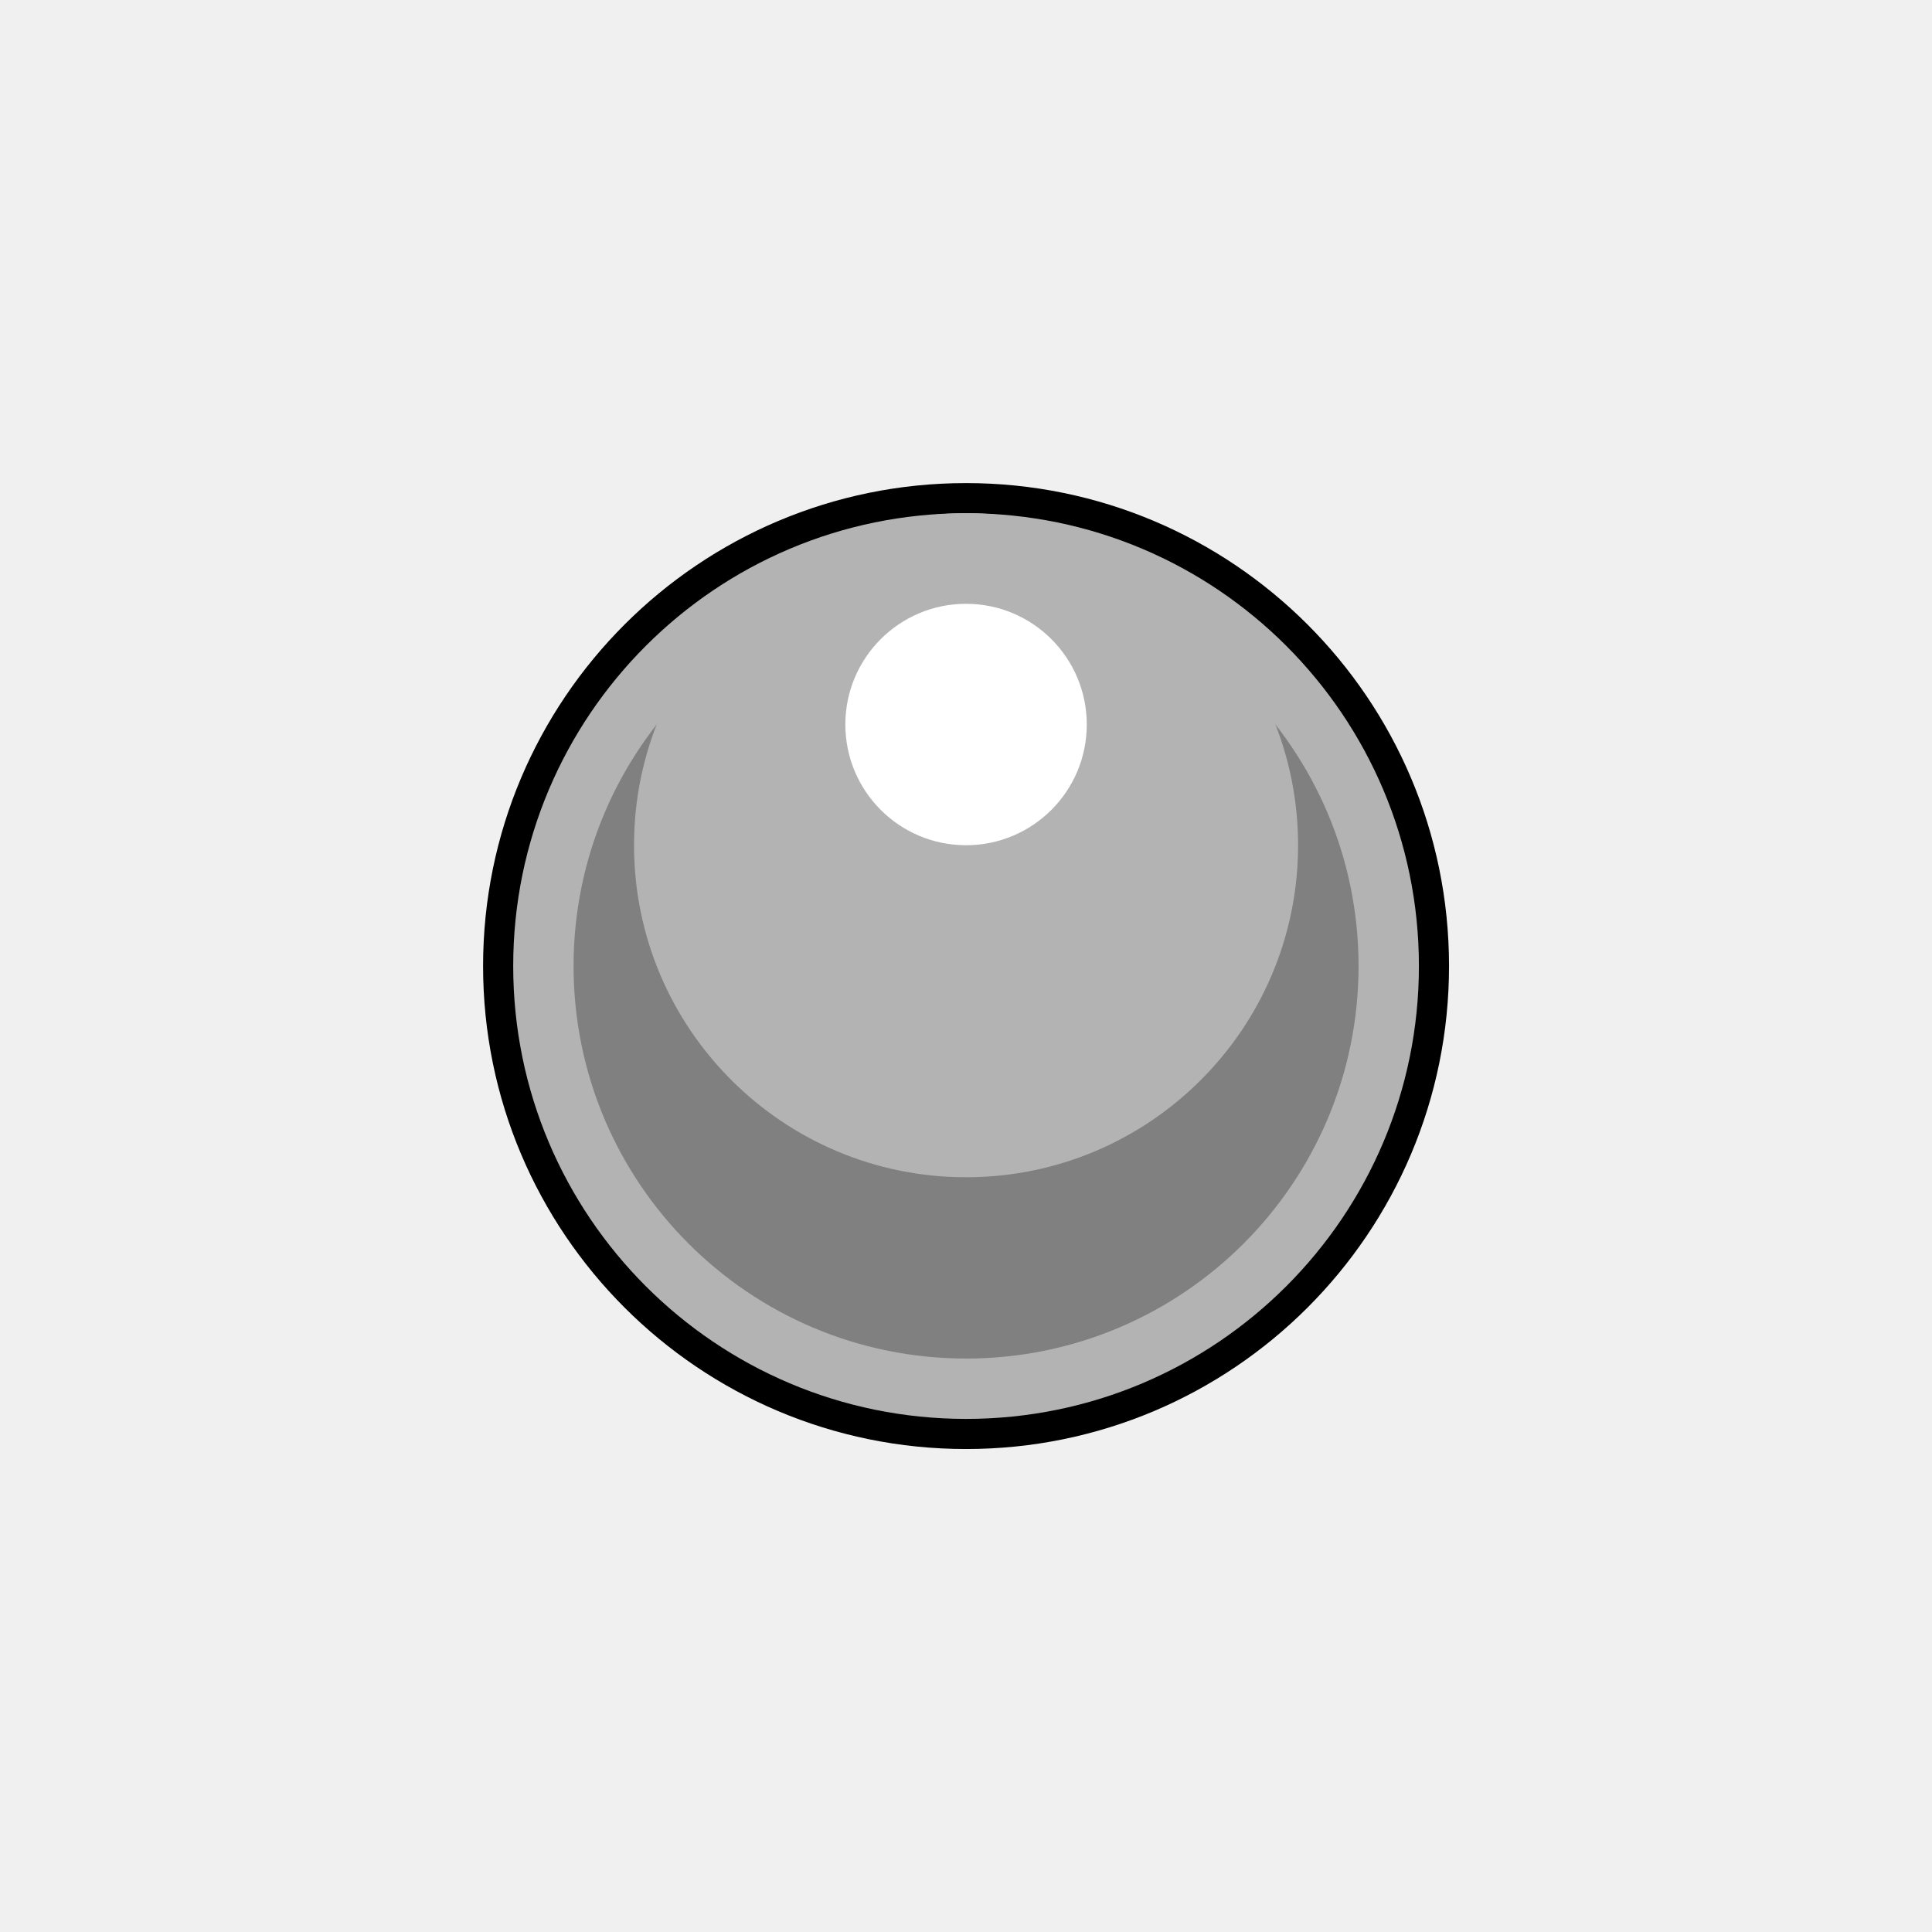
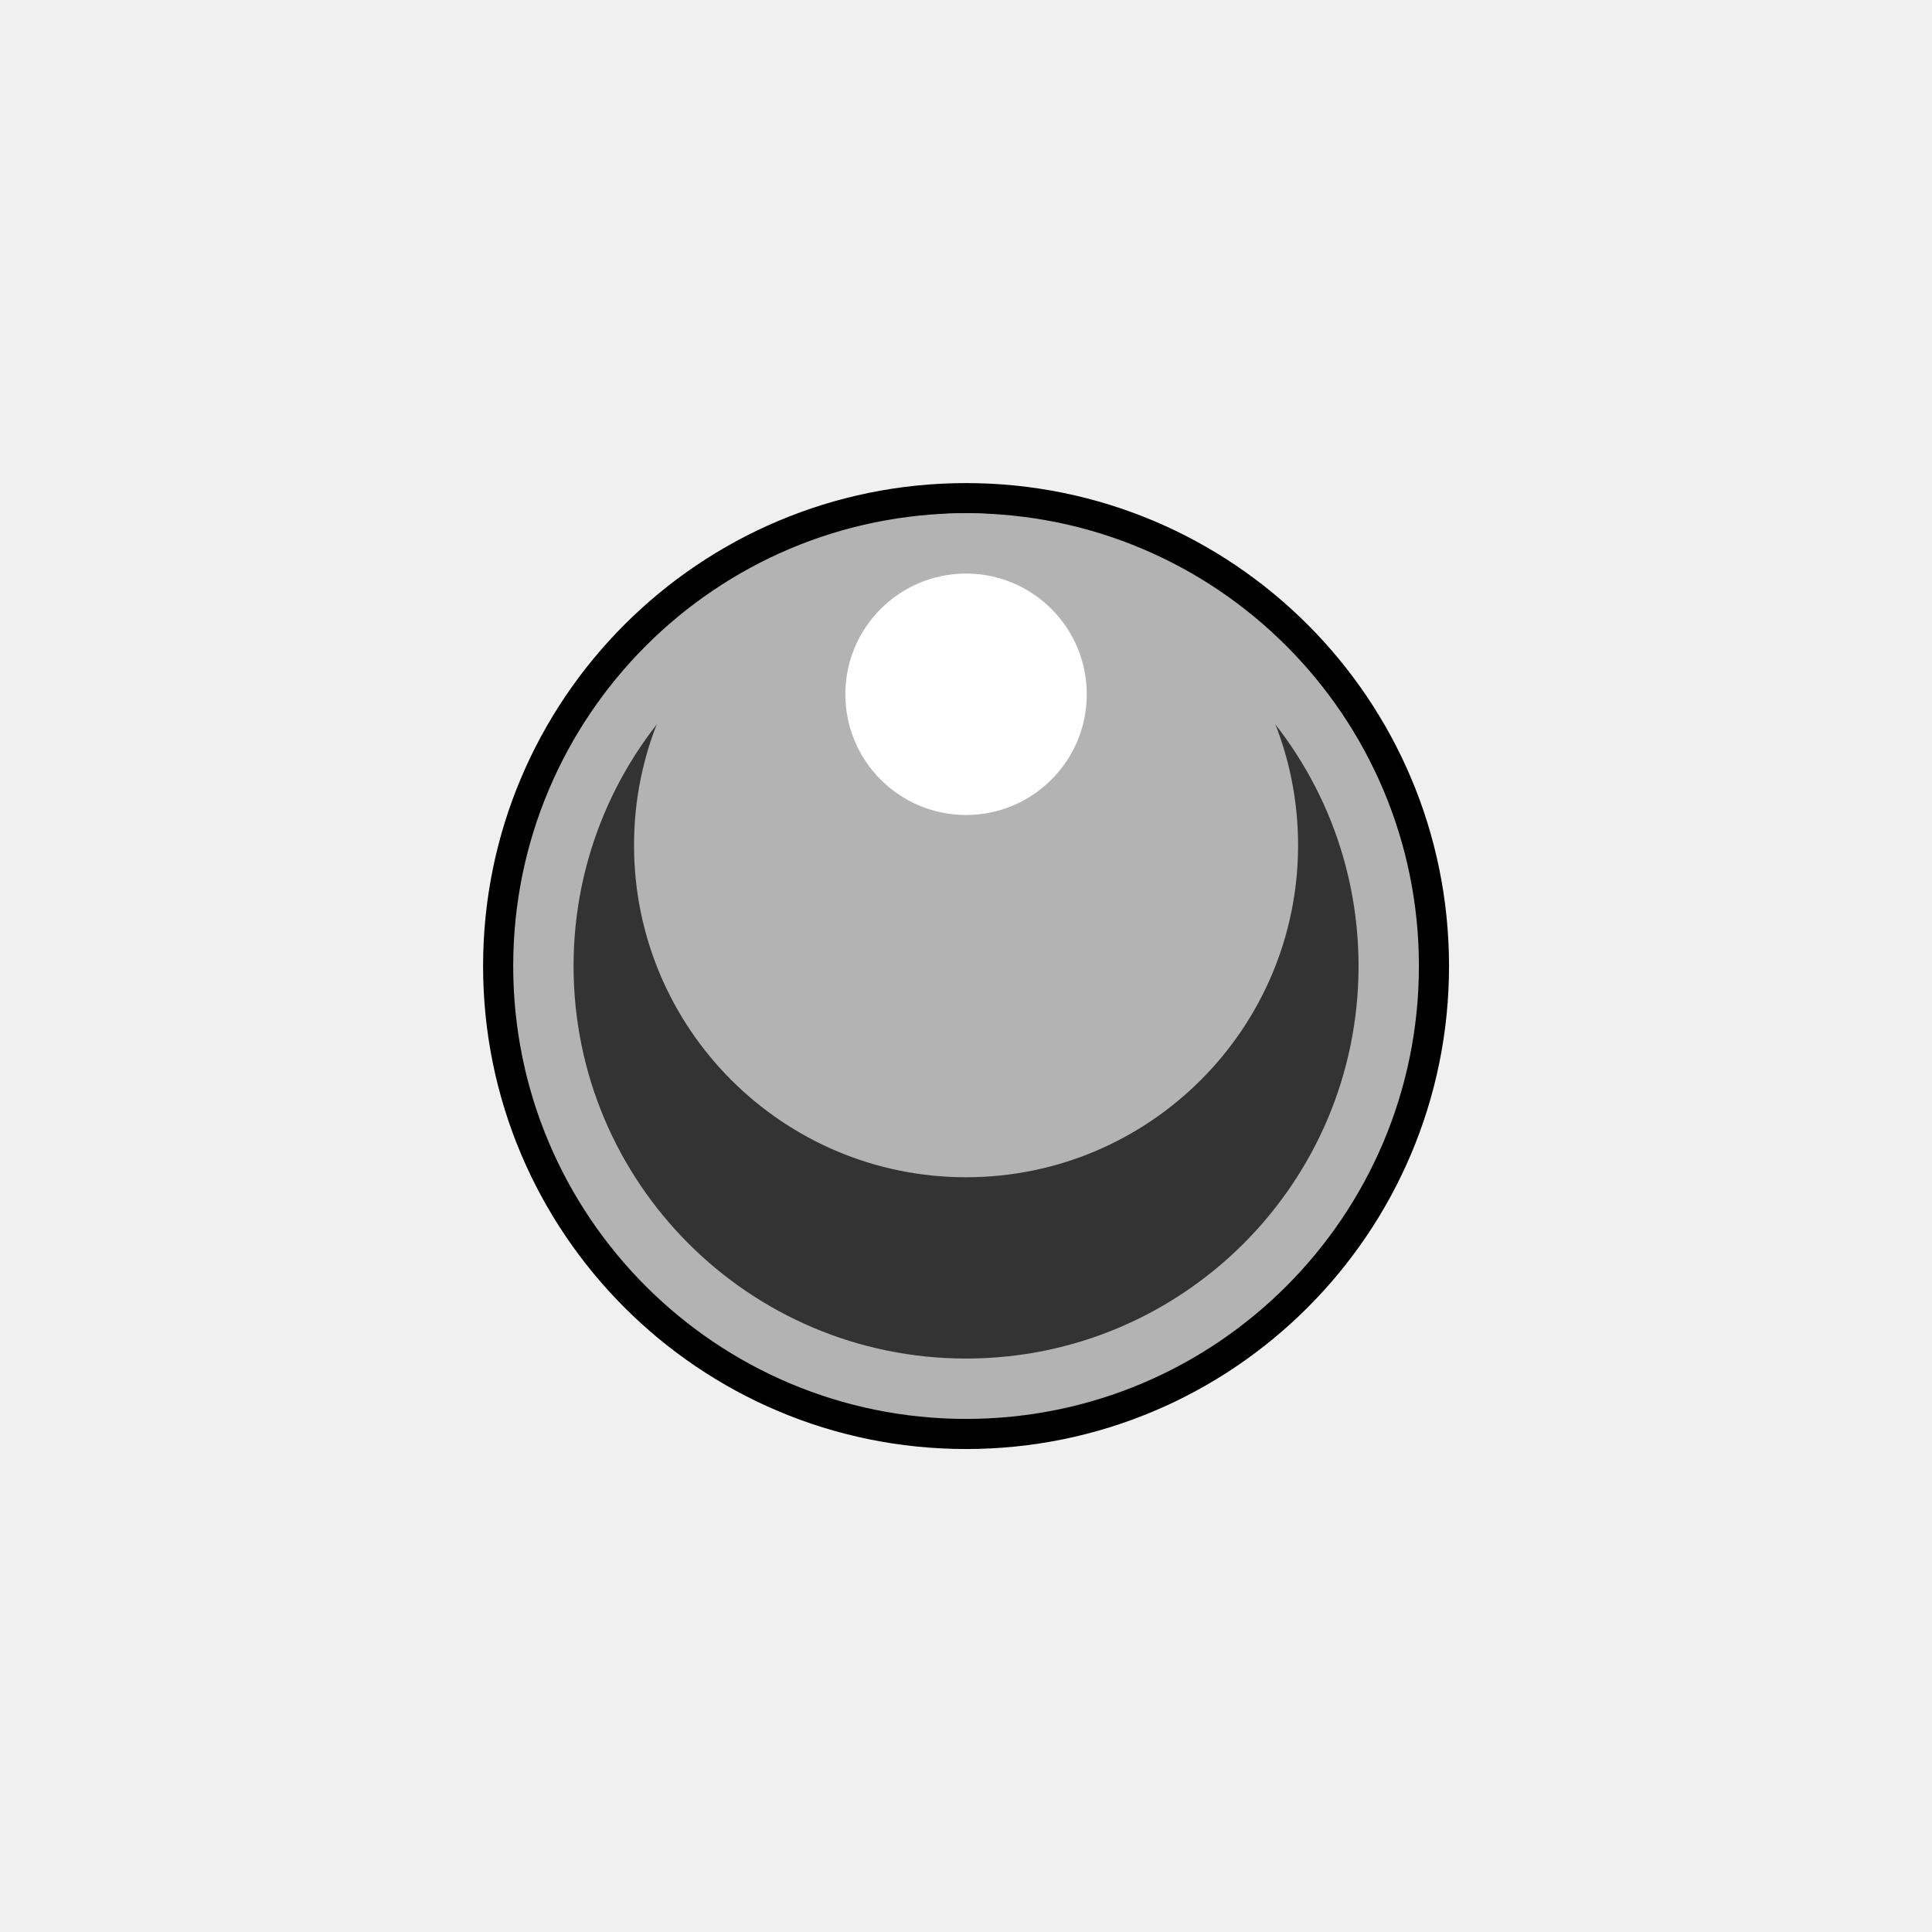
<svg xmlns="http://www.w3.org/2000/svg" width="64" height="64" viewBox="0 0 16.933 16.933" version="1.1" id="svg6341">
  <defs id="defs6338" />
  <g id="layer1">
    <circle style="fill:#000000;stroke-width:1.411;stroke-linejoin:bevel;paint-order:stroke markers fill" id="path6536" cx="8.467" cy="8.467" r="4.233" />
    <circle style="opacity:1;fill:#b3b3b3;stroke:none;stroke-width:0.142;stroke-linecap:round;stroke-linejoin:bevel;stroke-dasharray:none;stroke-dashoffset:0;stroke-opacity:1;paint-order:stroke markers fill" id="path12439" cx="8.467" cy="8.467" r="3.969" />
-     <circle style="opacity:1;fill:#808080;stroke:none;stroke-width:0.143;stroke-linecap:round;stroke-linejoin:bevel;stroke-dasharray:none;stroke-dashoffset:0;stroke-opacity:1;paint-order:stroke markers fill" id="path12662" cx="8.467" cy="8.467" r="3.44" />
+     <circle style="opacity:1;fill:#333333;stroke:none;stroke-width:0.143;stroke-linecap:round;stroke-linejoin:bevel;stroke-dasharray:none;stroke-dashoffset:0;stroke-opacity:1;paint-order:stroke markers fill" id="path12662" cx="8.467" cy="8.467" r="3.44" />
    <circle style="opacity:1;fill:#b3b3b3;stroke:none;stroke-width:0.182;stroke-linecap:round;stroke-linejoin:bevel;stroke-dasharray:none;stroke-dashoffset:0;stroke-opacity:1;paint-order:stroke markers fill" id="path12666" cx="8.467" cy="7.408" r="2.91" />
-     <ellipse style="opacity:1;fill:#ffffff;stroke:none;stroke-width:0.265;stroke-linecap:round;stroke-linejoin:bevel;stroke-dasharray:none;stroke-dashoffset:0;stroke-opacity:1;paint-order:stroke markers fill" id="path12658" cx="8.467" cy="6.35" rx="1.058" ry="1.058" />
+     <ellipse style="opacity:1;fill:#ffffff;stroke:none;stroke-width:0.265;stroke-linecap:round;stroke-linejoin:bevel;stroke-dasharray:none;stroke-dashoffset:0;stroke-opacity:1;paint-order:stroke markers fill" id="path12658" cx="8.467" cy="6.085" rx="1.058" ry="1.058" />
  </g>
</svg>
